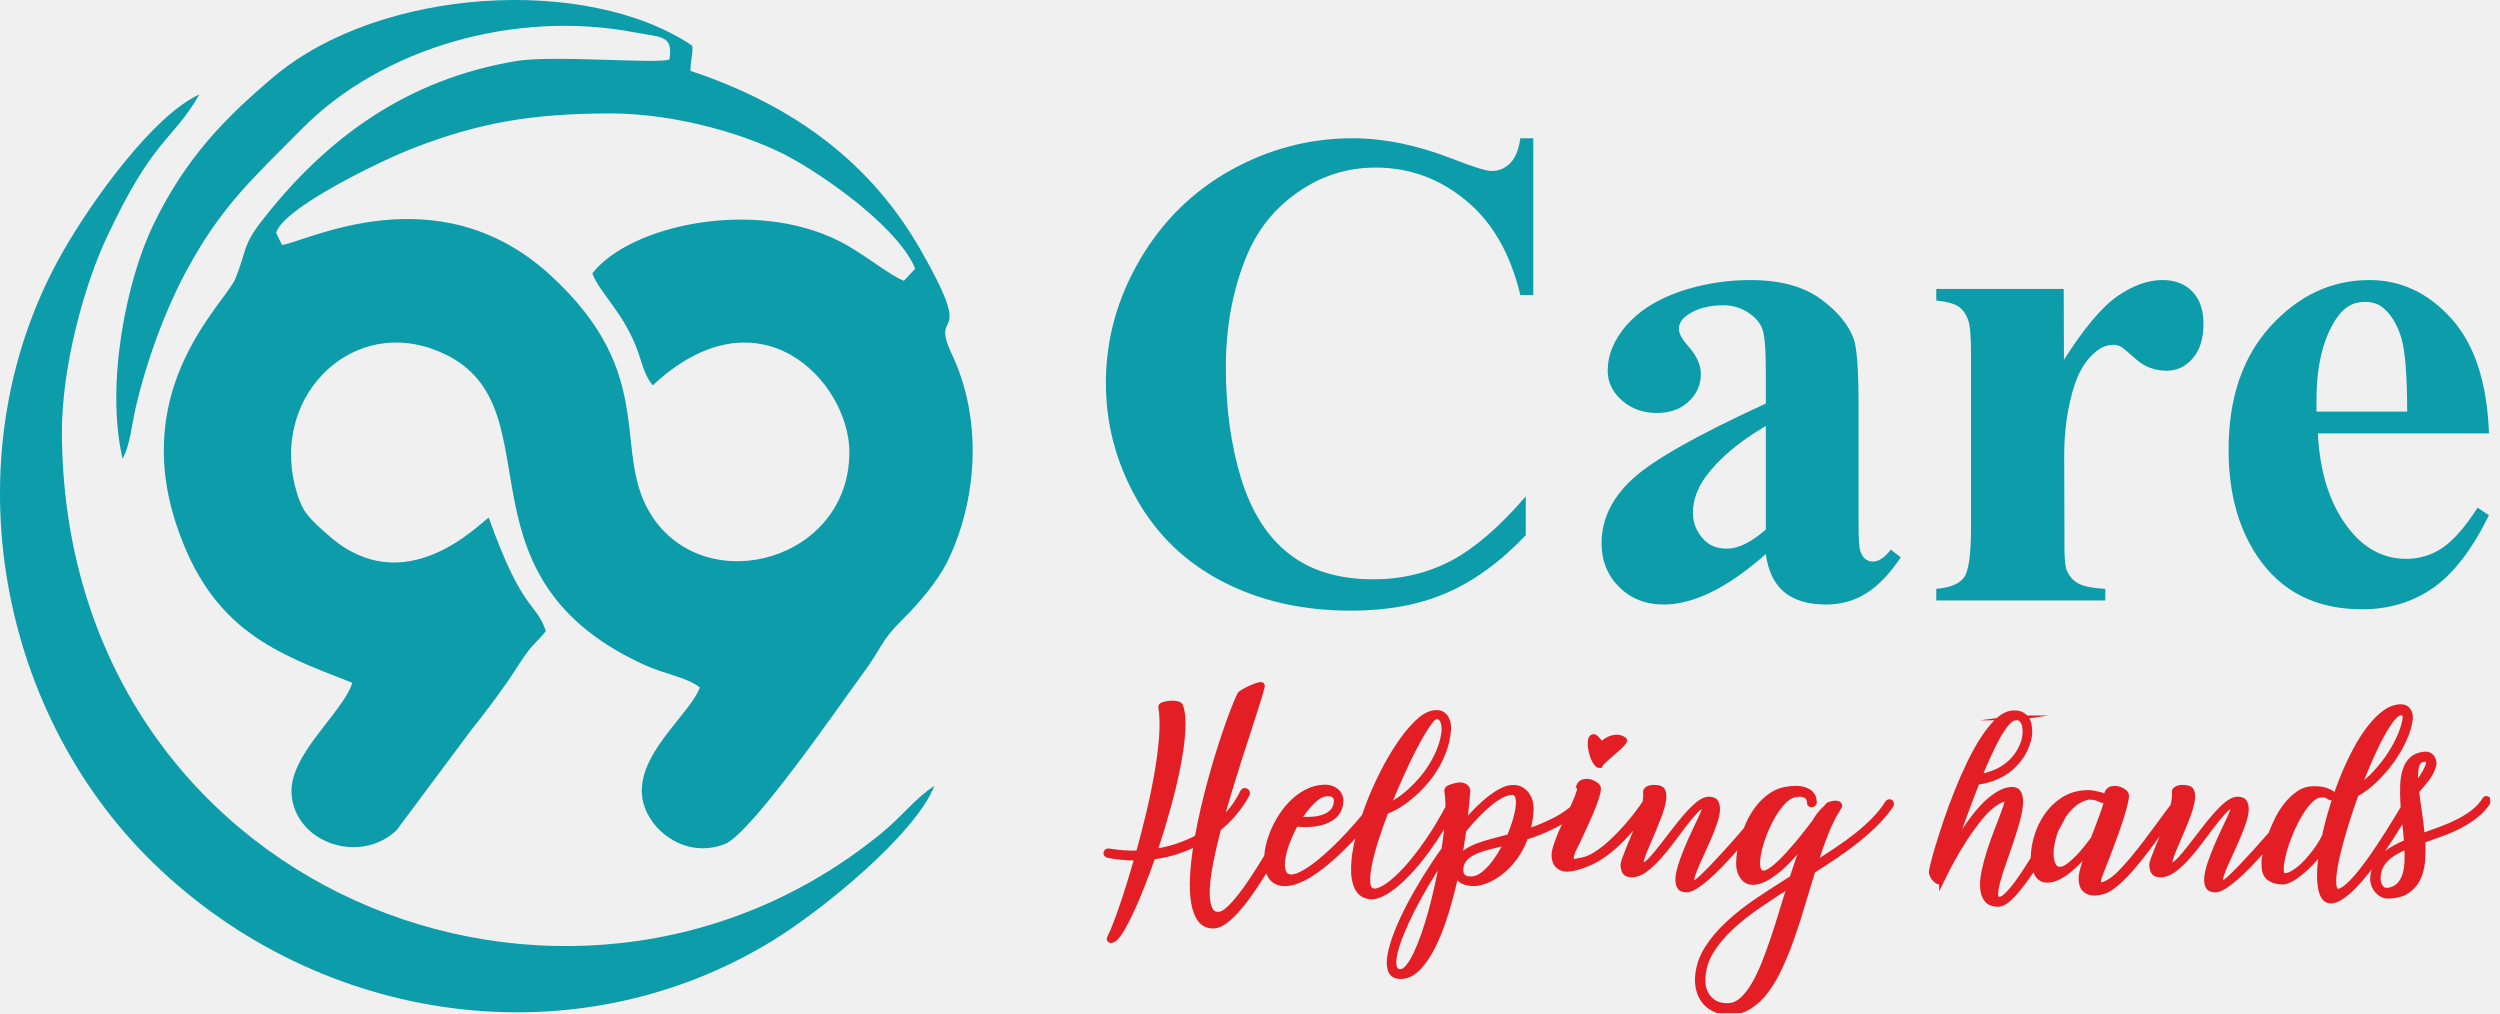
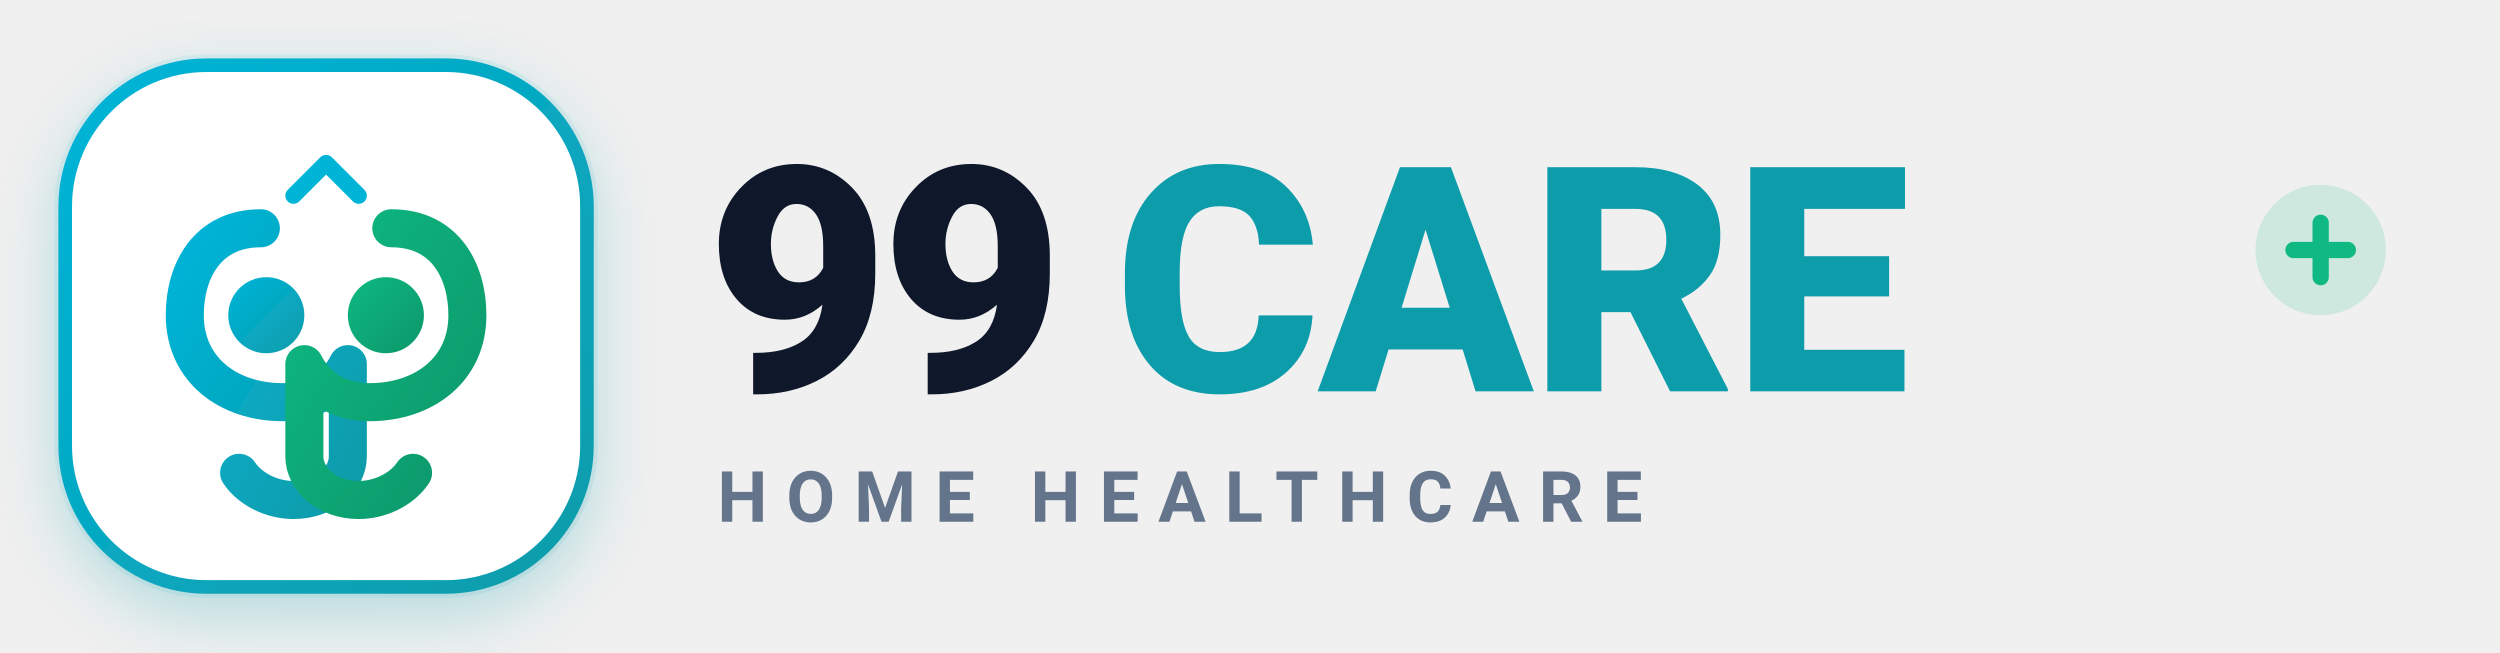
- <svg xmlns="http://www.w3.org/2000/svg" width="148" height="60" viewBox="0 0 148 60" fill="none">
-   <g clip-path="url(#clip0_27_247)">
-     <mask id="mask0_27_247" style="mask-type:luminance" maskUnits="userSpaceOnUse" x="0" y="0" width="148" height="60">
-       <path d="M147.418 0H0V60H147.418V0Z" fill="white" />
-     </mask>
-     <g mask="url(#mask0_27_247)">
-       <path fill-rule="evenodd" clip-rule="evenodd" d="M16.692 14.501L16.348 13.785C16.723 12.328 22.601 9.48 24.558 8.733C28.333 7.293 31.382 6.717 36.149 6.715C40.007 6.715 44.445 7.984 47.025 9.459C49.422 10.829 53.268 13.655 54.179 15.907L53.511 16.623C52.641 16.293 51.109 14.993 49.703 14.281C44.654 11.727 37.299 13.319 35.064 16.185C35.54 17.416 37 18.574 37.807 20.934C38.064 21.685 38.177 22.248 38.644 22.811C44.989 16.904 50.284 22.643 50.283 26.77C50.283 33.151 41.943 35.467 38.663 30.655C36.061 26.838 39.194 22.28 32.508 16.225C25.856 10.2 18.065 14.345 16.692 14.501ZM3.665 25.656C3.644 21.756 4.977 16.92 6.296 14.101C9.116 8.072 10.121 8.482 11.808 5.588C9.078 6.829 5.481 11.832 3.739 14.871C-2.919 26.487 -0.416 41.878 9.103 51.116C18.963 60.684 34.075 62.867 45.789 55.656C48.655 53.892 54.189 49.4 55.314 46.525C54.165 47.271 53.442 48.29 52.219 49.294C33.685 64.506 3.808 52.699 3.665 25.656ZM7.254 27.156C7.696 26.397 7.812 25.093 8.021 24.185C8.668 21.373 9.792 18.301 11.121 15.874C13.158 12.155 14.996 10.531 17.885 7.615C22.623 2.832 30.489 0.555 37.591 1.92C39.142 2.218 39.862 2.063 39.631 3.524C38.805 3.797 32.751 3.246 30.556 3.614C24.079 4.7 19.332 8.16 15.525 13.042C14.339 14.563 14.633 14.76 13.942 16.478C13.354 17.94 7.688 22.812 10.453 31.099C12.525 37.307 16.33 38.667 20.86 40.42C20.297 42.215 17.046 44.706 17.264 47.073C17.523 49.899 21.287 51.2 23.472 49.155L27.868 43.256C28.712 42.194 29.217 41.524 30.012 40.398C30.346 39.924 30.67 39.389 31.014 38.892C31.571 38.085 31.771 38.044 32.315 37.356C31.712 35.584 30.957 36.328 28.932 30.639C28.358 31.023 23.983 35.643 19.512 31.751C18.285 30.683 17.925 30.311 17.589 29.227C15.876 23.701 20.575 18.867 25.585 20.654C33.475 23.468 26.189 33.842 38.072 39.327C39.398 39.94 40.616 40.069 41.433 40.699C40.742 42.584 36.313 45.608 38.686 48.731C39.441 49.724 41.013 50.678 42.885 49.979C44.462 49.39 49.723 41.715 50.994 39.996C52.34 38.175 52.046 38.05 53.469 36.633C54.366 35.74 55.505 34.447 56.125 33.162C57.802 29.686 58.229 24.947 56.35 20.968C54.984 18.077 57.87 20.677 54.492 14.777C51.615 9.753 47.151 6.279 40.874 4.196C40.906 3.268 41.036 3.219 40.984 2.706C34.779 -1.476 22.52 -0.771 16.209 4.544C13.276 7.014 10.972 9.396 9.091 13.276C7.509 16.537 6.227 22.653 7.254 27.156Z" fill="#0D9CAA" />
-       <path d="M74.723 40.562C74.736 40.608 74.706 40.755 74.634 41.002C74.561 41.249 74.462 41.569 74.337 41.962C74.212 42.354 74.065 42.808 73.897 43.323C73.728 43.837 73.552 44.383 73.367 44.96C73.183 45.538 72.996 46.136 72.808 46.757C72.62 47.377 72.444 47.987 72.279 48.587C72.575 48.317 72.828 48.04 73.036 47.756C73.243 47.472 73.413 47.188 73.545 46.905C73.572 46.846 73.606 46.811 73.649 46.801C73.692 46.791 73.732 46.796 73.768 46.816C73.804 46.836 73.831 46.865 73.847 46.905C73.864 46.944 73.859 46.987 73.832 47.033C73.635 47.403 73.394 47.759 73.11 48.102C72.826 48.445 72.503 48.765 72.14 49.062C71.955 49.768 71.802 50.433 71.68 51.056C71.558 51.68 71.489 52.224 71.472 52.689C71.456 53.154 71.504 53.517 71.616 53.778C71.728 54.038 71.922 54.152 72.2 54.119C72.351 54.099 72.529 53.995 72.734 53.807C72.939 53.619 73.159 53.375 73.397 53.075C73.635 52.775 73.879 52.435 74.129 52.056C74.38 51.676 74.626 51.289 74.866 50.893L74.982 50.703C74.99 50.587 75.004 50.468 75.025 50.344C75.081 50.01 75.175 49.676 75.307 49.339C75.439 49.003 75.607 48.673 75.812 48.349C76.016 48.026 76.249 47.737 76.509 47.484C76.77 47.23 77.059 47.022 77.375 46.86C77.692 46.699 78.028 46.611 78.385 46.598C78.536 46.591 78.68 46.611 78.815 46.657C78.95 46.703 79.066 46.773 79.161 46.865C79.257 46.957 79.323 47.073 79.359 47.211C79.396 47.35 79.394 47.505 79.354 47.676C79.295 47.94 79.175 48.151 78.993 48.31C78.812 48.468 78.597 48.587 78.35 48.666C78.103 48.745 77.835 48.793 77.549 48.81C77.261 48.826 76.983 48.818 76.712 48.785C76.521 49.135 76.356 49.491 76.218 49.853C76.079 50.217 75.988 50.548 75.945 50.848C75.903 51.148 75.915 51.397 75.985 51.595C76.054 51.793 76.198 51.899 76.415 51.912C76.626 51.925 76.91 51.826 77.267 51.615C77.623 51.404 78.024 51.104 78.469 50.714C78.914 50.325 79.389 49.857 79.894 49.309C80.183 48.995 80.472 48.664 80.761 48.315C80.827 48.118 80.897 47.92 80.972 47.721C81.22 47.065 81.504 46.42 81.824 45.786C82.144 45.153 82.477 44.581 82.823 44.069C83.169 43.558 83.514 43.134 83.857 42.798C84.2 42.461 84.523 42.263 84.827 42.204C85.045 42.164 85.216 42.178 85.342 42.243C85.467 42.309 85.561 42.4 85.624 42.516C85.686 42.631 85.726 42.753 85.743 42.882C85.759 43.011 85.764 43.114 85.757 43.194C85.724 43.622 85.637 44.031 85.495 44.421C85.353 44.81 85.177 45.174 84.966 45.514C84.754 45.854 84.52 46.164 84.263 46.444C84.006 46.724 83.745 46.974 83.481 47.191C83.217 47.409 82.962 47.59 82.714 47.735C82.467 47.881 82.247 47.983 82.056 48.042C81.825 48.636 81.622 49.21 81.448 49.764C81.273 50.318 81.144 50.812 81.062 51.244C80.979 51.676 80.953 52.027 80.982 52.298C81.012 52.568 81.123 52.717 81.314 52.743C81.512 52.769 81.777 52.67 82.111 52.446C82.444 52.222 82.815 51.887 83.224 51.442C83.633 50.996 84.065 50.444 84.52 49.784C84.926 49.196 85.324 48.534 85.714 47.8C85.717 47.424 85.695 47.106 85.648 46.845C85.629 46.746 85.685 46.669 85.817 46.612C85.948 46.556 86.1 46.512 86.272 46.479C86.443 46.446 86.593 46.466 86.722 46.538C86.851 46.611 86.908 46.723 86.895 46.875C86.869 47.172 86.841 47.473 86.811 47.78C86.781 48.087 86.747 48.399 86.707 48.715C86.971 48.412 87.232 48.133 87.489 47.879C87.746 47.625 87.994 47.407 88.231 47.226C88.469 47.045 88.693 46.901 88.904 46.795C89.115 46.69 89.31 46.63 89.488 46.617C89.739 46.604 89.94 46.647 90.092 46.746C90.244 46.845 90.362 46.967 90.448 47.112C90.534 47.257 90.59 47.407 90.616 47.562C90.643 47.718 90.653 47.845 90.646 47.944C90.62 48.399 90.55 48.821 90.438 49.21C90.986 49.032 91.532 48.803 92.076 48.523C92.421 48.345 92.749 48.13 93.06 47.877C93.118 47.754 93.173 47.636 93.224 47.523C93.339 47.269 93.422 47.055 93.471 46.88C93.521 46.705 93.513 46.601 93.447 46.568C93.506 46.416 93.595 46.322 93.714 46.286C93.832 46.25 93.953 46.243 94.075 46.266C94.197 46.289 94.309 46.334 94.411 46.4C94.514 46.466 94.578 46.522 94.604 46.568C94.644 46.641 94.636 46.784 94.58 46.998C94.524 47.213 94.441 47.459 94.332 47.735C94.223 48.013 94.1 48.306 93.961 48.616C93.823 48.926 93.691 49.213 93.565 49.477C93.44 49.741 93.331 49.965 93.239 50.15C93.146 50.335 93.097 50.444 93.09 50.477C93.037 50.635 93.014 50.752 93.021 50.828C93.028 50.904 93.059 50.952 93.115 50.971C93.171 50.991 93.25 50.991 93.353 50.971C93.455 50.952 93.579 50.925 93.724 50.892C93.915 50.853 94.12 50.77 94.337 50.645C94.555 50.52 94.776 50.366 95 50.185C95.225 50.003 95.449 49.801 95.673 49.576C95.898 49.352 96.114 49.121 96.322 48.883C96.529 48.646 96.724 48.408 96.905 48.171C97.081 47.941 97.237 47.723 97.373 47.517C97.419 47.279 97.433 47.071 97.415 46.894C97.409 46.861 97.418 46.823 97.445 46.781C97.471 46.738 97.516 46.701 97.578 46.672C97.641 46.642 97.723 46.622 97.826 46.612C97.928 46.602 98.052 46.611 98.197 46.637C98.355 46.67 98.451 46.766 98.484 46.924C98.517 47.082 98.51 47.277 98.464 47.508C98.418 47.739 98.342 47.995 98.236 48.275C98.131 48.555 98.019 48.837 97.9 49.121C97.781 49.405 97.664 49.679 97.549 49.942C97.433 50.206 97.339 50.437 97.267 50.635C97.194 50.833 97.158 50.985 97.158 51.09C97.158 51.196 97.21 51.232 97.316 51.199C97.435 51.166 97.587 51.047 97.771 50.843C97.956 50.638 98.159 50.395 98.38 50.111C98.601 49.827 98.835 49.523 99.082 49.2C99.33 48.877 99.574 48.577 99.815 48.3C100.056 48.023 100.288 47.792 100.513 47.607C100.737 47.422 100.938 47.323 101.116 47.31C101.354 47.297 101.512 47.36 101.591 47.498C101.67 47.637 101.697 47.82 101.67 48.047C101.644 48.275 101.576 48.539 101.467 48.839C101.359 49.139 101.235 49.446 101.096 49.76C100.958 50.073 100.819 50.38 100.681 50.68C100.542 50.98 100.425 51.247 100.33 51.481C100.234 51.716 100.176 51.905 100.156 52.05C100.137 52.196 100.179 52.268 100.285 52.268C100.344 52.268 100.466 52.186 100.651 52.021C100.836 51.856 101.057 51.64 101.314 51.373C101.571 51.105 101.852 50.805 102.155 50.472C102.459 50.139 102.759 49.801 103.056 49.458C103.159 49.339 103.26 49.221 103.36 49.104C103.399 49.004 103.441 48.902 103.486 48.8C103.641 48.447 103.834 48.12 104.065 47.82C104.296 47.52 104.568 47.266 104.882 47.058C105.195 46.85 105.559 46.726 105.975 46.687C106.312 46.654 106.577 46.667 106.772 46.726C106.966 46.786 107.11 46.863 107.202 46.959C107.295 47.055 107.353 47.154 107.376 47.256C107.399 47.358 107.41 47.439 107.41 47.498C107.41 47.538 107.395 47.571 107.365 47.597C107.336 47.624 107.301 47.64 107.262 47.647C107.222 47.653 107.187 47.645 107.158 47.622C107.128 47.599 107.113 47.557 107.113 47.498C107.113 47.439 107.102 47.376 107.079 47.31C107.056 47.244 107.011 47.187 106.945 47.137C106.879 47.088 106.788 47.053 106.673 47.033C106.558 47.013 106.407 47.023 106.223 47.063C106.058 47.096 105.893 47.185 105.728 47.33C105.563 47.475 105.401 47.657 105.243 47.874C105.085 48.092 104.936 48.336 104.797 48.607C104.659 48.877 104.537 49.151 104.431 49.428C104.326 49.705 104.24 49.977 104.174 50.244C104.108 50.512 104.069 50.749 104.055 50.957C104.042 51.164 104.059 51.334 104.105 51.466C104.151 51.598 104.237 51.671 104.362 51.684C104.468 51.697 104.6 51.655 104.758 51.556C104.916 51.457 105.086 51.325 105.268 51.16C105.449 50.995 105.638 50.803 105.837 50.586C106.035 50.368 106.229 50.145 106.421 49.918C106.612 49.69 106.792 49.468 106.96 49.25C107.128 49.032 107.278 48.838 107.41 48.666C107.502 48.508 107.596 48.364 107.692 48.235C107.788 48.107 107.889 47.996 107.994 47.904C108.067 47.845 108.123 47.785 108.162 47.726C108.202 47.666 108.245 47.63 108.291 47.617C108.423 47.571 108.533 47.546 108.622 47.543C108.712 47.539 108.779 47.55 108.825 47.572C108.871 47.596 108.9 47.625 108.909 47.661C108.919 47.698 108.911 47.736 108.885 47.775C108.608 48.191 108.353 48.687 108.122 49.264C107.892 49.842 107.671 50.464 107.459 51.13C107.908 50.846 108.345 50.563 108.771 50.279C109.196 49.995 109.594 49.705 109.963 49.408C110.333 49.111 110.669 48.806 110.973 48.493C111.276 48.179 111.53 47.858 111.735 47.528C111.761 47.488 111.793 47.465 111.829 47.459C111.865 47.452 111.896 47.459 111.923 47.478C111.949 47.498 111.967 47.526 111.977 47.562C111.987 47.599 111.982 47.633 111.963 47.666C111.712 48.036 111.415 48.392 111.072 48.735C110.729 49.078 110.357 49.41 109.959 49.73C109.559 50.05 109.135 50.361 108.687 50.665C108.238 50.968 107.783 51.265 107.321 51.555C107.123 52.189 106.927 52.837 106.732 53.5C106.538 54.163 106.332 54.806 106.114 55.43C105.896 56.053 105.662 56.641 105.411 57.191C105.161 57.742 104.883 58.222 104.58 58.631C104.277 59.04 103.938 59.362 103.566 59.596C103.193 59.83 102.779 59.941 102.324 59.928C101.974 59.921 101.68 59.855 101.443 59.73C101.205 59.604 101.012 59.443 100.864 59.245C100.716 59.047 100.612 58.824 100.552 58.577C100.493 58.33 100.473 58.084 100.493 57.84C100.533 57.246 100.717 56.687 101.047 56.162C101.377 55.638 101.801 55.136 102.319 54.658C102.837 54.179 103.422 53.721 104.075 53.282C104.729 52.843 105.398 52.41 106.084 51.981C106.216 51.579 106.346 51.191 106.475 50.818C106.604 50.445 106.737 50.091 106.876 49.754C106.691 50.005 106.48 50.269 106.243 50.546C106.005 50.823 105.753 51.082 105.486 51.323C105.218 51.564 104.945 51.77 104.664 51.941C104.384 52.113 104.105 52.212 103.828 52.238C103.755 52.245 103.673 52.238 103.581 52.219C103.488 52.199 103.397 52.153 103.308 52.08C103.219 52.007 103.14 51.907 103.071 51.778C103.002 51.65 102.954 51.48 102.927 51.269C102.914 51.15 102.921 50.96 102.947 50.7C102.973 50.439 103.031 50.145 103.12 49.819L103.127 49.795C102.965 49.986 102.798 50.179 102.625 50.373C102.365 50.666 102.101 50.952 101.834 51.229C101.567 51.506 101.309 51.752 101.062 51.966C100.815 52.181 100.585 52.354 100.374 52.486C100.163 52.618 99.985 52.684 99.84 52.684C99.622 52.684 99.477 52.611 99.404 52.466C99.332 52.321 99.31 52.128 99.34 51.887C99.369 51.646 99.437 51.373 99.543 51.065C99.648 50.759 99.769 50.445 99.904 50.126C100.039 49.805 100.179 49.494 100.324 49.19C100.47 48.887 100.595 48.62 100.701 48.389C100.806 48.158 100.879 47.975 100.918 47.839C100.958 47.704 100.945 47.646 100.879 47.666C100.72 47.712 100.541 47.844 100.339 48.062C100.138 48.28 99.921 48.542 99.686 48.849C99.452 49.155 99.206 49.482 98.949 49.828C98.692 50.175 98.431 50.493 98.167 50.783C97.903 51.074 97.639 51.315 97.375 51.506C97.112 51.697 96.854 51.793 96.604 51.793C96.432 51.793 96.307 51.753 96.228 51.674C96.148 51.595 96.099 51.45 96.079 51.239C96.073 51.166 96.104 51.034 96.173 50.843C96.242 50.651 96.33 50.426 96.435 50.165C96.541 49.904 96.656 49.624 96.782 49.324C96.907 49.023 97.021 48.723 97.123 48.423L97.134 48.389C96.865 48.746 96.603 49.063 96.351 49.339C95.952 49.774 95.573 50.132 95.213 50.412C94.854 50.693 94.507 50.909 94.174 51.061C93.841 51.212 93.522 51.325 93.219 51.397C93.166 51.41 93.079 51.426 92.956 51.446C92.835 51.466 92.707 51.463 92.576 51.437C92.444 51.41 92.322 51.346 92.209 51.244C92.097 51.142 92.028 50.975 92.002 50.744C91.982 50.579 92.013 50.366 92.096 50.105C92.178 49.845 92.284 49.566 92.412 49.269C92.534 48.988 92.665 48.703 92.804 48.412C92.558 48.584 92.306 48.734 92.051 48.864C91.464 49.16 90.887 49.395 90.319 49.566C90.141 50.054 89.917 50.475 89.646 50.828C89.376 51.181 89.089 51.469 88.786 51.694C88.482 51.918 88.185 52.082 87.895 52.184C87.605 52.286 87.351 52.327 87.133 52.307C86.816 52.281 86.594 52.208 86.465 52.09C86.336 51.971 86.255 51.836 86.223 51.684C86.044 52.515 85.84 53.304 85.609 54.049C85.378 54.794 85.122 55.45 84.842 56.013C84.562 56.577 84.255 57.023 83.922 57.349C83.589 57.676 83.234 57.83 82.858 57.809C82.581 57.797 82.4 57.676 82.314 57.449C82.228 57.221 82.218 56.917 82.284 56.538C82.35 56.159 82.48 55.72 82.675 55.222C82.87 54.724 83.11 54.199 83.397 53.648C83.684 53.098 84.006 52.533 84.362 51.956C84.719 51.379 85.091 50.82 85.481 50.279C85.582 49.624 85.652 49.018 85.688 48.462C85.583 48.655 85.472 48.846 85.357 49.037C85.083 49.489 84.796 49.919 84.496 50.328C84.196 50.737 83.891 51.115 83.58 51.461C83.27 51.807 82.967 52.104 82.67 52.352C82.373 52.599 82.093 52.789 81.829 52.921C81.565 53.053 81.327 53.109 81.116 53.089C80.753 53.056 80.495 52.881 80.339 52.565C80.184 52.248 80.113 51.84 80.127 51.342C80.14 50.844 80.222 50.28 80.374 49.65C80.417 49.474 80.463 49.296 80.513 49.117L80.364 49.284C80.1 49.578 79.817 49.874 79.513 50.175C79.21 50.475 78.893 50.763 78.563 51.041C78.233 51.318 77.907 51.558 77.584 51.763C77.26 51.968 76.945 52.12 76.639 52.218C76.332 52.317 76.05 52.34 75.792 52.287C75.555 52.235 75.372 52.116 75.243 51.931C75.13 51.769 75.053 51.575 75.011 51.346L74.966 51.422C74.705 51.854 74.436 52.273 74.159 52.678C73.882 53.084 73.608 53.445 73.338 53.762C73.067 54.079 72.805 54.333 72.551 54.524C72.297 54.715 72.065 54.814 71.854 54.821C71.504 54.828 71.234 54.702 71.042 54.445C70.851 54.187 70.721 53.836 70.651 53.391C70.582 52.946 70.564 52.426 70.597 51.832C70.63 51.239 70.703 50.608 70.814 49.942C70.432 50.14 70.028 50.307 69.602 50.443C69.177 50.58 68.726 50.676 68.251 50.734C68.053 51.301 67.854 51.84 67.653 52.352C67.451 52.863 67.257 53.328 67.069 53.747C66.881 54.166 66.701 54.529 66.53 54.836C66.358 55.143 66.203 55.368 66.064 55.514C66.012 55.573 65.956 55.617 65.896 55.647C65.837 55.677 65.787 55.688 65.748 55.682C65.708 55.675 65.682 55.655 65.669 55.622C65.656 55.589 65.669 55.537 65.708 55.464C65.787 55.319 65.885 55.096 66 54.796C66.116 54.496 66.244 54.143 66.386 53.737C66.528 53.331 66.676 52.878 66.832 52.376C66.987 51.875 67.143 51.347 67.302 50.793C66.741 50.806 66.17 50.755 65.59 50.64C65.543 50.633 65.51 50.615 65.491 50.582C65.471 50.55 65.464 50.517 65.471 50.486C65.477 50.453 65.496 50.424 65.525 50.397C65.555 50.371 65.6 50.364 65.659 50.377C66.259 50.476 66.837 50.516 67.391 50.496C67.609 49.724 67.815 48.926 68.009 48.101C68.204 47.277 68.367 46.48 68.499 45.711C68.631 44.943 68.72 44.225 68.766 43.559C68.812 42.893 68.796 42.325 68.717 41.857C68.704 41.797 68.753 41.748 68.865 41.708C68.978 41.669 69.106 41.642 69.251 41.629C69.396 41.616 69.533 41.623 69.662 41.649C69.791 41.675 69.868 41.725 69.895 41.797C70.02 42.147 70.064 42.635 70.028 43.262C69.992 43.889 69.896 44.593 69.741 45.375C69.586 46.157 69.388 46.981 69.147 47.849C68.906 48.717 68.648 49.566 68.371 50.397C68.845 50.325 69.291 50.218 69.707 50.076C70.122 49.934 70.512 49.767 70.874 49.576C70.973 49.022 71.09 48.456 71.225 47.879C71.361 47.301 71.504 46.734 71.656 46.177C71.808 45.619 71.965 45.081 72.126 44.564C72.288 44.046 72.446 43.564 72.601 43.119C72.756 42.673 72.901 42.278 73.037 41.931C73.172 41.585 73.292 41.306 73.398 41.095C73.417 41.062 73.495 41.006 73.63 40.927C73.766 40.848 73.912 40.773 74.071 40.704C74.229 40.635 74.374 40.582 74.506 40.546C74.638 40.51 74.711 40.514 74.724 40.561L74.723 40.562ZM144.075 45.341C143.983 45.632 143.844 45.896 143.659 46.133C143.475 46.371 143.277 46.605 143.066 46.836C143.112 47.231 143.17 47.657 143.239 48.112C143.308 48.568 143.362 49.023 143.402 49.478C143.765 49.346 144.129 49.212 144.496 49.077C144.862 48.942 145.21 48.79 145.54 48.622C145.869 48.454 146.17 48.264 146.44 48.053C146.71 47.842 146.935 47.591 147.113 47.301C147.126 47.281 147.148 47.271 147.177 47.271C147.207 47.271 147.237 47.279 147.266 47.296C147.296 47.312 147.319 47.334 147.336 47.36C147.352 47.386 147.351 47.416 147.331 47.449C147.12 47.773 146.866 48.051 146.569 48.286C146.272 48.52 145.95 48.726 145.604 48.904C145.258 49.082 144.898 49.239 144.525 49.374C144.152 49.51 143.788 49.64 143.432 49.765C143.458 50.194 143.453 50.605 143.417 50.997C143.381 51.39 143.288 51.736 143.14 52.036C142.991 52.337 142.775 52.579 142.492 52.764C142.208 52.949 141.832 53.044 141.363 53.051C141.231 53.051 141.108 53.017 140.992 52.952C140.877 52.886 140.778 52.8 140.695 52.694C140.613 52.589 140.55 52.47 140.508 52.338C140.465 52.206 140.45 52.074 140.463 51.942C140.483 51.678 140.547 51.443 140.656 51.235C140.765 51.027 140.908 50.839 141.086 50.67C141.264 50.502 141.471 50.352 141.705 50.22C141.939 50.088 142.191 49.963 142.462 49.844C142.436 49.475 142.399 49.094 142.353 48.701C142.34 48.587 142.327 48.474 142.316 48.361L142.155 48.627C141.99 48.897 141.801 49.201 141.586 49.538C141.372 49.874 141.141 50.217 140.893 50.567C140.646 50.916 140.39 51.258 140.126 51.591C139.863 51.924 139.604 52.219 139.35 52.477C139.096 52.734 138.852 52.942 138.617 53.1C138.383 53.259 138.17 53.338 137.979 53.338C137.808 53.338 137.671 53.262 137.568 53.108C137.466 52.955 137.395 52.744 137.356 52.475C137.316 52.206 137.304 51.888 137.321 51.522C137.337 51.156 137.382 50.758 137.455 50.33C137.296 50.554 137.111 50.78 136.9 51.007C136.689 51.235 136.475 51.44 136.257 51.621C136.039 51.802 135.828 51.949 135.624 52.061C135.419 52.173 135.241 52.226 135.089 52.219C134.812 52.2 134.601 52.149 134.456 52.065C134.311 51.982 134.207 51.883 134.144 51.768C134.082 51.654 134.047 51.53 134.04 51.398C134.034 51.266 134.027 51.148 134.021 51.042C134.021 50.943 134.045 50.766 134.095 50.513C134.123 50.371 134.159 50.219 134.205 50.057C134.114 50.162 134.021 50.268 133.927 50.374C133.666 50.667 133.402 50.953 133.135 51.23C132.868 51.507 132.611 51.753 132.363 51.967C132.116 52.181 131.887 52.355 131.675 52.487C131.464 52.619 131.286 52.685 131.141 52.685C130.923 52.685 130.778 52.612 130.706 52.467C130.633 52.322 130.612 52.129 130.641 51.888C130.671 51.647 130.738 51.373 130.844 51.066C130.95 50.76 131.07 50.446 131.205 50.127C131.341 49.806 131.481 49.495 131.626 49.191C131.771 48.888 131.896 48.621 132.002 48.39C132.107 48.159 132.18 47.976 132.219 47.84C132.259 47.705 132.246 47.647 132.18 47.667C132.022 47.714 131.842 47.845 131.641 48.063C131.44 48.281 131.222 48.543 130.988 48.85C130.753 49.156 130.508 49.483 130.25 49.829C129.993 50.176 129.733 50.494 129.469 50.784C129.205 51.075 128.941 51.316 128.677 51.507C128.413 51.698 128.156 51.794 127.905 51.794C127.733 51.794 127.608 51.754 127.529 51.675C127.45 51.596 127.4 51.451 127.381 51.24C127.374 51.167 127.405 51.035 127.474 50.844C127.544 50.653 127.631 50.427 127.737 50.166C127.842 49.905 127.958 49.625 128.083 49.325C128.197 49.052 128.301 48.78 128.396 48.508L128.202 48.78C127.938 49.153 127.671 49.521 127.4 49.884C127.13 50.247 126.861 50.595 126.594 50.928C126.327 51.261 126.066 51.559 125.812 51.824C125.558 52.087 125.314 52.306 125.08 52.482C124.846 52.656 124.626 52.767 124.422 52.813C124.369 52.826 124.282 52.843 124.16 52.862C124.037 52.882 123.91 52.879 123.778 52.852C123.646 52.826 123.524 52.762 123.412 52.66C123.3 52.557 123.231 52.391 123.205 52.16C123.178 51.989 123.211 51.738 123.304 51.408C123.396 51.078 123.515 50.715 123.66 50.319C123.501 50.517 123.318 50.727 123.11 50.947C122.903 51.169 122.687 51.368 122.462 51.546C122.238 51.725 122.007 51.868 121.769 51.977C121.532 52.086 121.305 52.127 121.087 52.101C120.849 52.074 120.669 51.931 120.547 51.67C120.496 51.559 120.455 51.439 120.426 51.308C120.347 51.43 120.267 51.55 120.186 51.67C119.949 52.023 119.718 52.337 119.493 52.61C119.269 52.884 119.058 53.105 118.86 53.273C118.662 53.441 118.487 53.529 118.336 53.535C118.006 53.542 117.768 53.458 117.623 53.283C117.478 53.108 117.394 52.874 117.371 52.581C117.347 52.287 117.376 51.952 117.455 51.576C117.534 51.2 117.636 50.816 117.761 50.423C117.887 50.031 118.022 49.646 118.167 49.27C118.313 48.894 118.441 48.558 118.553 48.261C118.666 47.964 118.746 47.727 118.796 47.548C118.845 47.37 118.84 47.285 118.781 47.291C118.583 47.311 118.375 47.393 118.157 47.538C117.94 47.684 117.722 47.871 117.504 48.102C117.286 48.333 117.072 48.594 116.861 48.884C116.65 49.175 116.449 49.468 116.257 49.765C115.809 50.465 115.37 51.256 114.941 52.14V52.121C114.921 52.187 114.905 52.219 114.892 52.219C114.806 52.239 114.704 52.198 114.585 52.096C114.466 51.993 114.384 51.857 114.337 51.685C114.324 51.639 114.352 51.471 114.422 51.18C114.491 50.89 114.593 50.522 114.728 50.077C114.863 49.632 115.025 49.13 115.213 48.573C115.401 48.015 115.611 47.448 115.842 46.871C116.072 46.293 116.322 45.728 116.589 45.173C116.856 44.619 117.131 44.126 117.415 43.694C117.699 43.262 117.988 42.911 118.281 42.64C118.575 42.369 118.867 42.224 119.157 42.205C119.361 42.191 119.528 42.216 119.657 42.279C119.785 42.342 119.888 42.424 119.963 42.526C120.039 42.629 120.09 42.744 120.117 42.873C120.143 43.001 120.158 43.127 120.161 43.249C120.165 43.371 120.158 43.48 120.142 43.575C120.125 43.671 120.113 43.739 120.107 43.778C119.988 44.2 119.82 44.562 119.602 44.862C119.384 45.162 119.139 45.413 118.865 45.614C118.591 45.815 118.298 45.972 117.984 46.084C117.671 46.196 117.359 46.272 117.049 46.311C116.91 46.661 116.772 47.017 116.633 47.38C116.495 47.743 116.363 48.101 116.237 48.454C116.112 48.807 115.992 49.148 115.876 49.478C115.761 49.808 115.654 50.115 115.555 50.398C115.68 50.168 115.822 49.92 115.98 49.656C116.139 49.392 116.309 49.128 116.49 48.864C116.671 48.601 116.864 48.345 117.069 48.098C117.273 47.85 117.483 47.631 117.697 47.44C117.912 47.248 118.129 47.09 118.35 46.965C118.572 46.839 118.791 46.763 119.008 46.737C119.266 46.711 119.437 46.783 119.523 46.955C119.609 47.126 119.639 47.361 119.612 47.657C119.586 47.954 119.516 48.299 119.404 48.692C119.292 49.084 119.167 49.486 119.028 49.899C118.89 50.311 118.75 50.715 118.608 51.111C118.466 51.507 118.354 51.863 118.271 52.18C118.189 52.496 118.147 52.751 118.147 52.942C118.147 53.133 118.22 53.232 118.365 53.239C118.477 53.239 118.621 53.156 118.796 52.991C118.971 52.827 119.158 52.609 119.36 52.338C119.561 52.068 119.774 51.758 119.998 51.408C120.124 51.212 120.248 51.015 120.37 50.815C120.369 50.784 120.369 50.752 120.369 50.72C120.373 50.348 120.438 49.947 120.567 49.518C120.696 49.089 120.887 48.686 121.141 48.311C121.395 47.934 121.714 47.618 122.096 47.36C122.479 47.103 122.924 46.958 123.432 46.925C123.643 46.912 123.833 46.923 124.001 46.959C124.169 46.996 124.3 47.027 124.392 47.054C124.465 47.073 124.514 47.105 124.54 47.148C124.567 47.19 124.577 47.233 124.57 47.276C124.564 47.319 124.545 47.352 124.516 47.375C124.486 47.398 124.448 47.397 124.402 47.37C124.382 47.364 124.342 47.345 124.283 47.316C124.224 47.286 124.15 47.26 124.061 47.237C123.971 47.214 123.874 47.199 123.769 47.192C123.663 47.186 123.554 47.202 123.442 47.242C123.126 47.347 122.842 47.525 122.591 47.776C122.439 47.928 122.302 48.091 122.179 48.266L122.042 48.533C121.943 48.724 121.833 48.931 121.71 49.154C121.654 49.3 121.606 49.447 121.567 49.597C121.478 49.933 121.432 50.24 121.428 50.517C121.425 50.794 121.468 51.022 121.557 51.2C121.646 51.378 121.783 51.464 121.968 51.457C122.106 51.457 122.265 51.391 122.443 51.259C122.621 51.127 122.801 50.969 122.982 50.784C123.163 50.599 123.337 50.403 123.501 50.196C123.667 49.988 123.805 49.808 123.917 49.656C124.036 49.333 124.155 49.018 124.273 48.711C124.392 48.404 124.493 48.127 124.575 47.88C124.658 47.633 124.714 47.429 124.743 47.271C124.773 47.113 124.762 47.017 124.709 46.984C124.768 46.833 124.857 46.739 124.976 46.702C125.095 46.666 125.217 46.659 125.342 46.682C125.467 46.706 125.58 46.75 125.679 46.816C125.777 46.882 125.84 46.938 125.867 46.984C125.906 47.057 125.896 47.225 125.837 47.489C125.778 47.752 125.692 48.061 125.58 48.414C125.468 48.767 125.339 49.141 125.194 49.537C125.049 49.933 124.912 50.299 124.783 50.636C124.654 50.972 124.542 51.258 124.447 51.492C124.351 51.726 124.3 51.86 124.293 51.892C124.24 52.051 124.222 52.168 124.239 52.244C124.255 52.32 124.295 52.362 124.357 52.372C124.42 52.382 124.503 52.366 124.605 52.323C124.707 52.28 124.821 52.219 124.946 52.14C125.131 52.021 125.336 51.846 125.56 51.615C125.784 51.385 126.017 51.126 126.257 50.839C126.498 50.551 126.741 50.246 126.985 49.923C127.229 49.6 127.463 49.287 127.687 48.983C127.912 48.679 128.12 48.398 128.311 48.137C128.43 47.975 128.538 47.831 128.634 47.706L128.662 47.578C128.718 47.314 128.737 47.086 128.717 46.895C128.71 46.862 128.72 46.824 128.746 46.781C128.773 46.738 128.817 46.702 128.88 46.672C128.942 46.642 129.025 46.623 129.127 46.613C129.23 46.603 129.353 46.611 129.499 46.638C129.657 46.671 129.752 46.766 129.785 46.925C129.818 47.083 129.812 47.278 129.766 47.509C129.719 47.739 129.644 47.995 129.538 48.275C129.433 48.556 129.32 48.838 129.202 49.122C129.083 49.405 128.966 49.679 128.85 49.943C128.735 50.207 128.641 50.438 128.568 50.636C128.496 50.834 128.459 50.985 128.459 51.091C128.459 51.196 128.512 51.233 128.618 51.2C128.737 51.167 128.888 51.048 129.073 50.843C129.258 50.639 129.461 50.395 129.682 50.111C129.903 49.828 130.137 49.524 130.384 49.201C130.631 48.877 130.876 48.578 131.116 48.3C131.357 48.023 131.59 47.792 131.814 47.607C132.038 47.423 132.24 47.324 132.418 47.311C132.655 47.297 132.814 47.36 132.893 47.499C132.972 47.637 132.998 47.82 132.972 48.048C132.946 48.276 132.878 48.539 132.769 48.84C132.66 49.14 132.536 49.447 132.398 49.76C132.26 50.073 132.121 50.38 131.983 50.68C131.844 50.98 131.727 51.248 131.631 51.482C131.536 51.716 131.478 51.906 131.458 52.051C131.438 52.196 131.481 52.269 131.587 52.269C131.646 52.269 131.768 52.186 131.953 52.021C132.137 51.856 132.358 51.64 132.616 51.373C132.873 51.106 133.153 50.806 133.457 50.473C133.76 50.139 134.06 49.801 134.357 49.458L134.429 49.375C134.52 49.136 134.624 48.89 134.743 48.637C134.908 48.287 135.101 47.969 135.322 47.682C135.543 47.395 135.791 47.157 136.065 46.97C136.338 46.781 136.64 46.687 136.97 46.687C137.306 46.687 137.56 46.724 137.732 46.796C137.904 46.869 138.016 46.922 138.069 46.955C138.101 46.974 138.12 47.004 138.123 47.044C138.126 47.083 138.118 47.12 138.098 47.153C138.079 47.186 138.052 47.21 138.019 47.227C137.986 47.243 137.947 47.235 137.9 47.202C137.795 47.123 137.701 47.078 137.618 47.069C137.536 47.059 137.438 47.06 137.326 47.073C137.168 47.1 137.006 47.187 136.841 47.336C136.676 47.484 136.515 47.672 136.356 47.9C136.198 48.127 136.048 48.383 135.906 48.667C135.764 48.95 135.636 49.239 135.52 49.533C135.405 49.826 135.309 50.111 135.233 50.389C135.157 50.666 135.104 50.911 135.075 51.126C135.045 51.34 135.043 51.512 135.07 51.64C135.096 51.769 135.159 51.833 135.258 51.833C135.383 51.833 135.522 51.794 135.673 51.715C135.825 51.636 135.977 51.533 136.129 51.408C136.28 51.283 136.431 51.137 136.579 50.972C136.727 50.807 136.868 50.639 137 50.468C137.132 50.296 137.25 50.125 137.356 49.953C137.461 49.782 137.547 49.623 137.613 49.478C137.732 48.917 137.883 48.34 138.068 47.746C138.253 47.153 138.461 46.57 138.692 46C138.923 45.429 139.173 44.891 139.444 44.387C139.714 43.882 139.998 43.44 140.295 43.061C140.592 42.681 140.897 42.381 141.21 42.16C141.524 41.939 141.839 41.832 142.155 41.838C142.3 41.845 142.411 41.883 142.487 41.952C142.563 42.021 142.617 42.099 142.65 42.185C142.683 42.284 142.699 42.399 142.699 42.531C142.653 42.92 142.531 43.334 142.333 43.773C142.135 44.212 141.888 44.637 141.591 45.05C141.294 45.462 140.963 45.843 140.597 46.193C140.23 46.542 139.859 46.819 139.483 47.024C139.312 47.499 139.15 47.974 138.998 48.449C138.847 48.924 138.711 49.377 138.593 49.81C138.474 50.242 138.377 50.643 138.301 51.012C138.225 51.381 138.179 51.698 138.162 51.962C138.146 52.226 138.161 52.431 138.207 52.575C138.253 52.721 138.339 52.78 138.464 52.754C138.603 52.727 138.764 52.635 138.949 52.477C139.134 52.318 139.33 52.117 139.538 51.873C139.746 51.629 139.96 51.355 140.181 51.051C140.402 50.748 140.616 50.438 140.824 50.121C141.032 49.804 141.232 49.496 141.423 49.196C141.614 48.896 141.781 48.627 141.923 48.389C142.064 48.154 142.178 47.96 142.267 47.809C142.261 47.721 142.255 47.635 142.249 47.548C142.226 47.172 142.221 46.816 142.235 46.479C142.248 46.143 142.297 45.844 142.383 45.584C142.469 45.323 142.599 45.111 142.774 44.945C142.949 44.781 143.188 44.681 143.491 44.649C143.63 44.629 143.742 44.645 143.828 44.698C143.914 44.751 143.978 44.817 144.021 44.896C144.064 44.975 144.089 45.058 144.095 45.143C144.102 45.229 144.095 45.295 144.075 45.341ZM141.426 52.694C141.672 52.648 141.868 52.551 142.013 52.402C142.16 52.254 142.271 52.066 142.348 51.838C142.424 51.61 142.47 51.35 142.487 51.056C142.503 50.763 142.502 50.451 142.482 50.121C142.242 50.22 142.02 50.329 141.815 50.448C141.609 50.566 141.431 50.698 141.283 50.843C141.132 50.989 141.015 51.152 140.928 51.333C140.842 51.515 140.796 51.718 140.789 51.942C140.783 52.193 140.837 52.391 140.954 52.536C141.07 52.681 141.228 52.734 141.426 52.694ZM143.511 44.955C143.267 44.982 143.115 45.132 143.056 45.406C142.996 45.68 142.986 46.031 143.026 46.459C143.151 46.315 143.275 46.151 143.397 45.97C143.519 45.788 143.626 45.585 143.719 45.361C143.726 45.348 143.735 45.318 143.749 45.272C143.762 45.226 143.767 45.178 143.763 45.129C143.76 45.079 143.742 45.036 143.709 45C143.676 44.964 143.61 44.949 143.511 44.955ZM142.155 42.204C142.017 42.185 141.85 42.292 141.655 42.526C141.461 42.76 141.251 43.08 141.027 43.486C140.803 43.892 140.572 44.365 140.334 44.906C140.097 45.447 139.866 46.011 139.642 46.598C139.985 46.374 140.316 46.087 140.636 45.737C140.956 45.387 141.242 45.02 141.492 44.634C141.743 44.248 141.947 43.863 142.106 43.481C142.264 43.098 142.356 42.762 142.383 42.471C142.396 42.313 142.32 42.224 142.155 42.204ZM119.266 42.501C119.127 42.521 118.975 42.628 118.81 42.823C118.645 43.017 118.474 43.271 118.296 43.585C118.118 43.898 117.935 44.261 117.746 44.673C117.558 45.086 117.372 45.519 117.187 45.975C117.451 45.929 117.715 45.858 117.979 45.762C118.243 45.666 118.492 45.534 118.726 45.366C118.96 45.198 119.17 44.993 119.354 44.753C119.539 44.512 119.688 44.223 119.8 43.887C119.833 43.781 119.858 43.643 119.874 43.471C119.891 43.3 119.884 43.138 119.854 42.986C119.825 42.835 119.765 42.709 119.676 42.61C119.587 42.511 119.45 42.475 119.265 42.501L119.266 42.501ZM102.432 59.523C102.69 59.49 102.934 59.364 103.165 59.146C103.396 58.929 103.613 58.647 103.818 58.3C104.022 57.954 104.217 57.553 104.402 57.098C104.586 56.643 104.766 56.156 104.941 55.638C105.116 55.12 105.286 54.588 105.451 54.04C105.616 53.493 105.784 52.948 105.955 52.407C105.302 52.823 104.672 53.238 104.065 53.654C103.458 54.07 102.919 54.5 102.447 54.946C101.976 55.391 101.593 55.854 101.299 56.336C101.006 56.818 100.846 57.332 100.819 57.88C100.799 58.216 100.84 58.495 100.943 58.716C101.045 58.937 101.177 59.112 101.339 59.241C101.5 59.369 101.678 59.453 101.873 59.493C102.068 59.533 102.254 59.542 102.432 59.523ZM94.792 44.094C94.786 44.088 94.824 44.047 94.906 43.971C94.989 43.895 95.096 43.824 95.228 43.758C95.36 43.692 95.508 43.652 95.673 43.639C95.838 43.626 96 43.676 96.158 43.788C96.197 43.814 96.191 43.864 96.138 43.936C96.085 44.008 96.01 44.093 95.911 44.188C95.812 44.284 95.696 44.388 95.564 44.5C95.433 44.612 95.307 44.721 95.188 44.827C95.07 44.932 94.966 45.028 94.876 45.114C94.787 45.2 94.736 45.269 94.723 45.321C94.65 45.328 94.581 45.294 94.515 45.217C94.449 45.142 94.39 45.043 94.337 44.921C94.284 44.799 94.24 44.665 94.204 44.52C94.167 44.375 94.146 44.238 94.139 44.109C94.133 43.98 94.141 43.87 94.164 43.778C94.187 43.685 94.235 43.629 94.308 43.609C94.36 43.596 94.416 43.616 94.476 43.669C94.535 43.722 94.59 43.779 94.639 43.842C94.689 43.905 94.728 43.964 94.758 44.02C94.787 44.076 94.799 44.101 94.792 44.094ZM89.538 46.915C89.346 46.915 89.14 46.971 88.919 47.083C88.698 47.195 88.464 47.35 88.216 47.548C87.969 47.746 87.713 47.982 87.45 48.256C87.186 48.529 86.922 48.828 86.658 49.151C86.618 49.428 86.577 49.707 86.534 49.987C86.491 50.268 86.443 50.547 86.391 50.824C86.496 50.652 86.648 50.504 86.846 50.378C87.044 50.253 87.271 50.142 87.529 50.047C87.786 49.951 88.07 49.864 88.38 49.785C88.69 49.705 89.013 49.62 89.349 49.527C89.488 49.204 89.603 48.886 89.696 48.572C89.788 48.259 89.848 47.98 89.874 47.736C89.9 47.492 89.887 47.294 89.834 47.142C89.781 46.99 89.683 46.915 89.538 46.915ZM82.917 57.514C83.056 57.514 83.203 57.419 83.358 57.231C83.513 57.044 83.666 56.789 83.818 56.469C83.969 56.15 84.121 55.773 84.273 55.341C84.425 54.909 84.568 54.447 84.704 53.956C84.839 53.464 84.964 52.955 85.079 52.427C85.195 51.899 85.299 51.378 85.391 50.863C85.048 51.365 84.722 51.879 84.412 52.407C84.101 52.935 83.823 53.444 83.575 53.936C83.328 54.428 83.117 54.892 82.942 55.331C82.767 55.77 82.645 56.151 82.576 56.475C82.506 56.798 82.497 57.053 82.546 57.241C82.596 57.429 82.719 57.52 82.917 57.514ZM87.133 52.031C87.311 52.024 87.492 51.96 87.677 51.838C87.862 51.716 88.043 51.556 88.222 51.358C88.4 51.16 88.57 50.934 88.731 50.68C88.893 50.426 89.043 50.161 89.181 49.884C88.799 49.983 88.444 50.073 88.118 50.156C87.791 50.238 87.507 50.337 87.266 50.453C87.026 50.568 86.836 50.708 86.697 50.873C86.559 51.038 86.486 51.249 86.48 51.507C86.48 51.553 86.486 51.607 86.499 51.67C86.513 51.732 86.541 51.792 86.583 51.848C86.626 51.904 86.692 51.95 86.781 51.987C86.871 52.023 86.988 52.038 87.133 52.031ZM84.976 42.442C84.91 42.455 84.817 42.536 84.698 42.684C84.58 42.833 84.445 43.031 84.293 43.278C84.141 43.525 83.978 43.814 83.803 44.144C83.628 44.474 83.45 44.832 83.269 45.218C83.087 45.604 82.904 46.008 82.719 46.43C82.534 46.852 82.356 47.278 82.185 47.706C82.376 47.621 82.586 47.5 82.813 47.345C83.041 47.19 83.272 47.005 83.506 46.791C83.74 46.577 83.968 46.338 84.189 46.074C84.41 45.81 84.611 45.526 84.793 45.223C84.974 44.919 85.127 44.599 85.253 44.263C85.378 43.926 85.457 43.58 85.49 43.224C85.49 43.197 85.487 43.136 85.481 43.041C85.474 42.945 85.456 42.848 85.426 42.749C85.396 42.65 85.345 42.567 85.272 42.501C85.2 42.435 85.101 42.415 84.976 42.442ZM78.523 46.994C78.26 47.02 77.984 47.175 77.697 47.459C77.41 47.743 77.141 48.086 76.89 48.488C77.135 48.508 77.382 48.511 77.633 48.498C77.883 48.485 78.113 48.444 78.32 48.374C78.528 48.305 78.702 48.205 78.84 48.073C78.978 47.941 79.064 47.766 79.097 47.548C79.117 47.41 79.109 47.302 79.073 47.227C79.036 47.151 78.987 47.095 78.924 47.058C78.861 47.022 78.794 47.001 78.721 46.994C78.649 46.987 78.583 46.987 78.523 46.994Z" fill="#E31E24" stroke="#E31E24" stroke-width="0.288" stroke-miterlimit="22.926" />
-       <path d="M90.77 8.185V17.467H90.003C89.425 15.032 88.356 13.162 86.782 11.864C85.208 10.566 83.425 9.92 81.435 9.92C79.774 9.92 78.247 10.398 76.855 11.36C75.469 12.321 74.454 13.579 73.808 15.133C72.981 17.124 72.57 19.336 72.57 21.771C72.57 24.166 72.873 26.352 73.472 28.322C74.077 30.286 75.019 31.779 76.303 32.781C77.588 33.79 79.256 34.295 81.3 34.295C82.982 34.295 84.515 33.925 85.914 33.192C87.306 32.452 88.779 31.187 90.326 29.385V31.685C88.833 33.252 87.273 34.389 85.652 35.095C84.031 35.801 82.141 36.151 79.975 36.151C77.124 36.151 74.595 35.579 72.389 34.436C70.176 33.292 68.468 31.645 67.27 29.506C66.066 27.361 65.468 25.081 65.468 22.659C65.468 20.11 66.134 17.689 67.465 15.402C68.797 13.115 70.593 11.34 72.859 10.075C75.119 8.818 77.52 8.185 80.07 8.185C81.946 8.185 83.923 8.596 86.008 9.41C87.219 9.887 87.986 10.122 88.309 10.122C88.732 10.122 89.095 9.968 89.405 9.658C89.714 9.349 89.909 8.858 90.004 8.185L90.77 8.185ZM104.537 32.801C102.291 34.792 100.267 35.788 98.484 35.788C97.428 35.788 96.554 35.445 95.855 34.752C95.162 34.066 94.812 33.198 94.812 32.163C94.812 30.757 95.418 29.492 96.628 28.369C97.839 27.246 100.475 25.753 104.537 23.89V22.04C104.537 20.655 104.464 19.78 104.309 19.417C104.161 19.061 103.872 18.745 103.448 18.476C103.024 18.206 102.547 18.072 102.022 18.072C101.161 18.072 100.455 18.261 99.904 18.644C99.561 18.879 99.392 19.155 99.392 19.471C99.392 19.747 99.574 20.083 99.944 20.493C100.442 21.058 100.69 21.603 100.69 22.128C100.69 22.767 100.455 23.318 99.971 23.769C99.493 24.219 98.868 24.448 98.094 24.448C97.267 24.448 96.574 24.199 96.016 23.702C95.458 23.204 95.175 22.619 95.175 21.953C95.175 21.005 95.552 20.103 96.299 19.242C97.052 18.388 98.094 17.729 99.433 17.265C100.778 16.808 102.17 16.579 103.616 16.579C105.365 16.579 106.75 16.949 107.766 17.689C108.788 18.429 109.447 19.229 109.75 20.097C109.931 20.648 110.026 21.913 110.026 23.89V31.026C110.026 31.86 110.059 32.392 110.126 32.607C110.194 32.822 110.288 32.983 110.422 33.091C110.557 33.192 110.705 33.245 110.873 33.245C111.223 33.245 111.573 33.01 111.936 32.539L112.527 32.996C111.869 33.972 111.189 34.685 110.483 35.122C109.783 35.566 108.983 35.788 108.089 35.788C107.039 35.788 106.212 35.539 105.62 35.048C105.028 34.55 104.672 33.804 104.537 32.801ZM104.537 31.349V25.215C102.95 26.15 101.767 27.145 100.986 28.208C100.475 28.914 100.22 29.634 100.22 30.353C100.22 30.959 100.435 31.49 100.872 31.948C101.202 32.304 101.659 32.479 102.251 32.479C102.91 32.479 103.67 32.102 104.537 31.349ZM122.172 17.104L122.186 21.3C123.396 19.397 124.466 18.133 125.381 17.514C126.295 16.888 127.176 16.579 128.024 16.579C128.757 16.579 129.349 16.808 129.786 17.258C130.223 17.709 130.445 18.348 130.445 19.175C130.445 20.049 130.23 20.736 129.806 21.22C129.383 21.704 128.871 21.946 128.266 21.946C127.573 21.946 126.975 21.724 126.47 21.28C125.959 20.829 125.657 20.581 125.569 20.534C125.435 20.453 125.287 20.413 125.119 20.413C124.742 20.413 124.379 20.554 124.043 20.843C123.504 21.294 123.101 21.933 122.825 22.76C122.408 24.031 122.2 25.437 122.2 26.977L122.213 31.208V32.317C122.213 33.071 122.26 33.555 122.354 33.77C122.509 34.127 122.745 34.389 123.054 34.55C123.37 34.718 123.895 34.819 124.634 34.86V35.546H114.627V34.86C115.434 34.792 115.978 34.571 116.261 34.2C116.543 33.824 116.685 32.835 116.685 31.228V21.018C116.685 19.949 116.631 19.269 116.523 18.973C116.395 18.597 116.2 18.328 115.952 18.153C115.703 17.978 115.259 17.857 114.627 17.79V17.104H122.172ZM147.347 25.659H137.218C137.339 28.1 137.991 30.031 139.175 31.45C140.083 32.539 141.173 33.084 142.451 33.084C143.244 33.084 143.957 32.862 144.603 32.425C145.248 31.988 145.941 31.194 146.674 30.058L147.347 30.501C146.351 32.526 145.242 33.965 144.038 34.806C142.827 35.647 141.428 36.07 139.834 36.07C137.104 36.07 135.032 35.021 133.626 32.923C132.496 31.235 131.932 29.136 131.932 26.627C131.932 23.56 132.766 21.119 134.427 19.303C136.088 17.487 138.039 16.579 140.272 16.579C142.135 16.579 143.755 17.339 145.127 18.866C146.5 20.392 147.239 22.659 147.347 25.659ZM142.504 24.367C142.504 22.256 142.39 20.803 142.161 20.016C141.926 19.229 141.57 18.63 141.085 18.227C140.81 17.992 140.44 17.87 139.975 17.87C139.296 17.87 138.738 18.206 138.301 18.873C137.527 20.043 137.137 21.644 137.137 23.681V24.367L142.504 24.367Z" fill="#0D9CAA" />
-     </g>
+ <svg xmlns="http://www.w3.org/2000/svg" viewBox="0 0 460 120" width="460" height="120" fill="none">
+   <defs>
+     <linearGradient id="primaryTeal" x1="0%" y1="0%" x2="100%" y2="100%">
+       <stop offset="0%" stop-color="#00B4D8" />
+       <stop offset="100%" stop-color="#0D9CAA" />
+     </linearGradient>
+     <linearGradient id="emeraldGrad" x1="0%" y1="0%" x2="100%" y2="100%">
+       <stop offset="0%" stop-color="#10B981" />
+       <stop offset="100%" stop-color="#059669" />
+     </linearGradient>
+     <filter id="glow" x="-20%" y="-20%" width="140%" height="140%">
+       <feDropShadow dx="0" dy="4" stdDeviation="6" flood-color="#0D9CAA" flood-opacity="0.25" />
+     </filter>
+   </defs>
+   <g transform="translate(10, 10)" filter="url(#glow)">
+     <rect x="0" y="0" width="100" height="100" rx="28" fill="url(#primaryTeal)" opacity="0.08" />
+     <rect x="2" y="2" width="96" height="96" rx="26" fill="white" stroke="url(#primaryTeal)" stroke-width="2.5" />
+     <path d="M 38 32 C 28 32 24 40 24 48 C 24 58 32 64 42 64 C 48 64 52 61 54 57 L 54 74 C 54 78 50 82 44 82 C 40 82 36 80 34 77" stroke="url(#primaryTeal)" stroke-width="7" stroke-linecap="round" stroke-linejoin="round" fill="none" />
+     <circle cx="39" cy="48" r="7" fill="url(#primaryTeal)" />
+     <path d="M 62 32 C 72 32 76 40 76 48 C 76 58 68 64 58 64 C 52 64 48 61 46 57 L 46 74 C 46 78 50 82 56 82 C 60 82 64 80 66 77" stroke="url(#emeraldGrad)" stroke-width="7" stroke-linecap="round" stroke-linejoin="round" fill="none" />
+     <circle cx="61" cy="48" r="7" fill="url(#emeraldGrad)" />
+     <path d="M 44 26 L 50 20 L 56 26" stroke="#00B4D8" stroke-width="3" stroke-linecap="round" stroke-linejoin="round" fill="none" />
  </g>
-   <defs>
-     <clipPath id="clip0_27_247">
-       <rect width="148" height="60" fill="white" />
-     </clipPath>
-   </defs>
+   <text x="130" y="72" font-family="system-ui, -apple-system, 'Segoe UI', Roboto, sans-serif" font-weight="900" font-size="58" fill="#0F172A" letter-spacing="-1.5">
+     99
+   </text>
+   <text x="205" y="72" font-family="system-ui, -apple-system, 'Segoe UI', Roboto, sans-serif" font-weight="800" font-size="58" fill="#0D9CAA" letter-spacing="-0.5">
+     CARE
+   </text>
+   <text x="132" y="96" font-family="system-ui, -apple-system, 'Segoe UI', Roboto, sans-serif" font-weight="700" font-size="13" fill="#64748B" letter-spacing="3.5">
+     HOME HEALTHCARE
+   </text>
+   <g transform="translate(415, 34)">
+     <circle cx="12" cy="12" r="12" fill="#10B981" opacity="0.15" />
+     <path d="M 12 7 V 17 M 7 12 H 17" stroke="#10B981" stroke-width="3" stroke-linecap="round" />
+   </g>
</svg>
